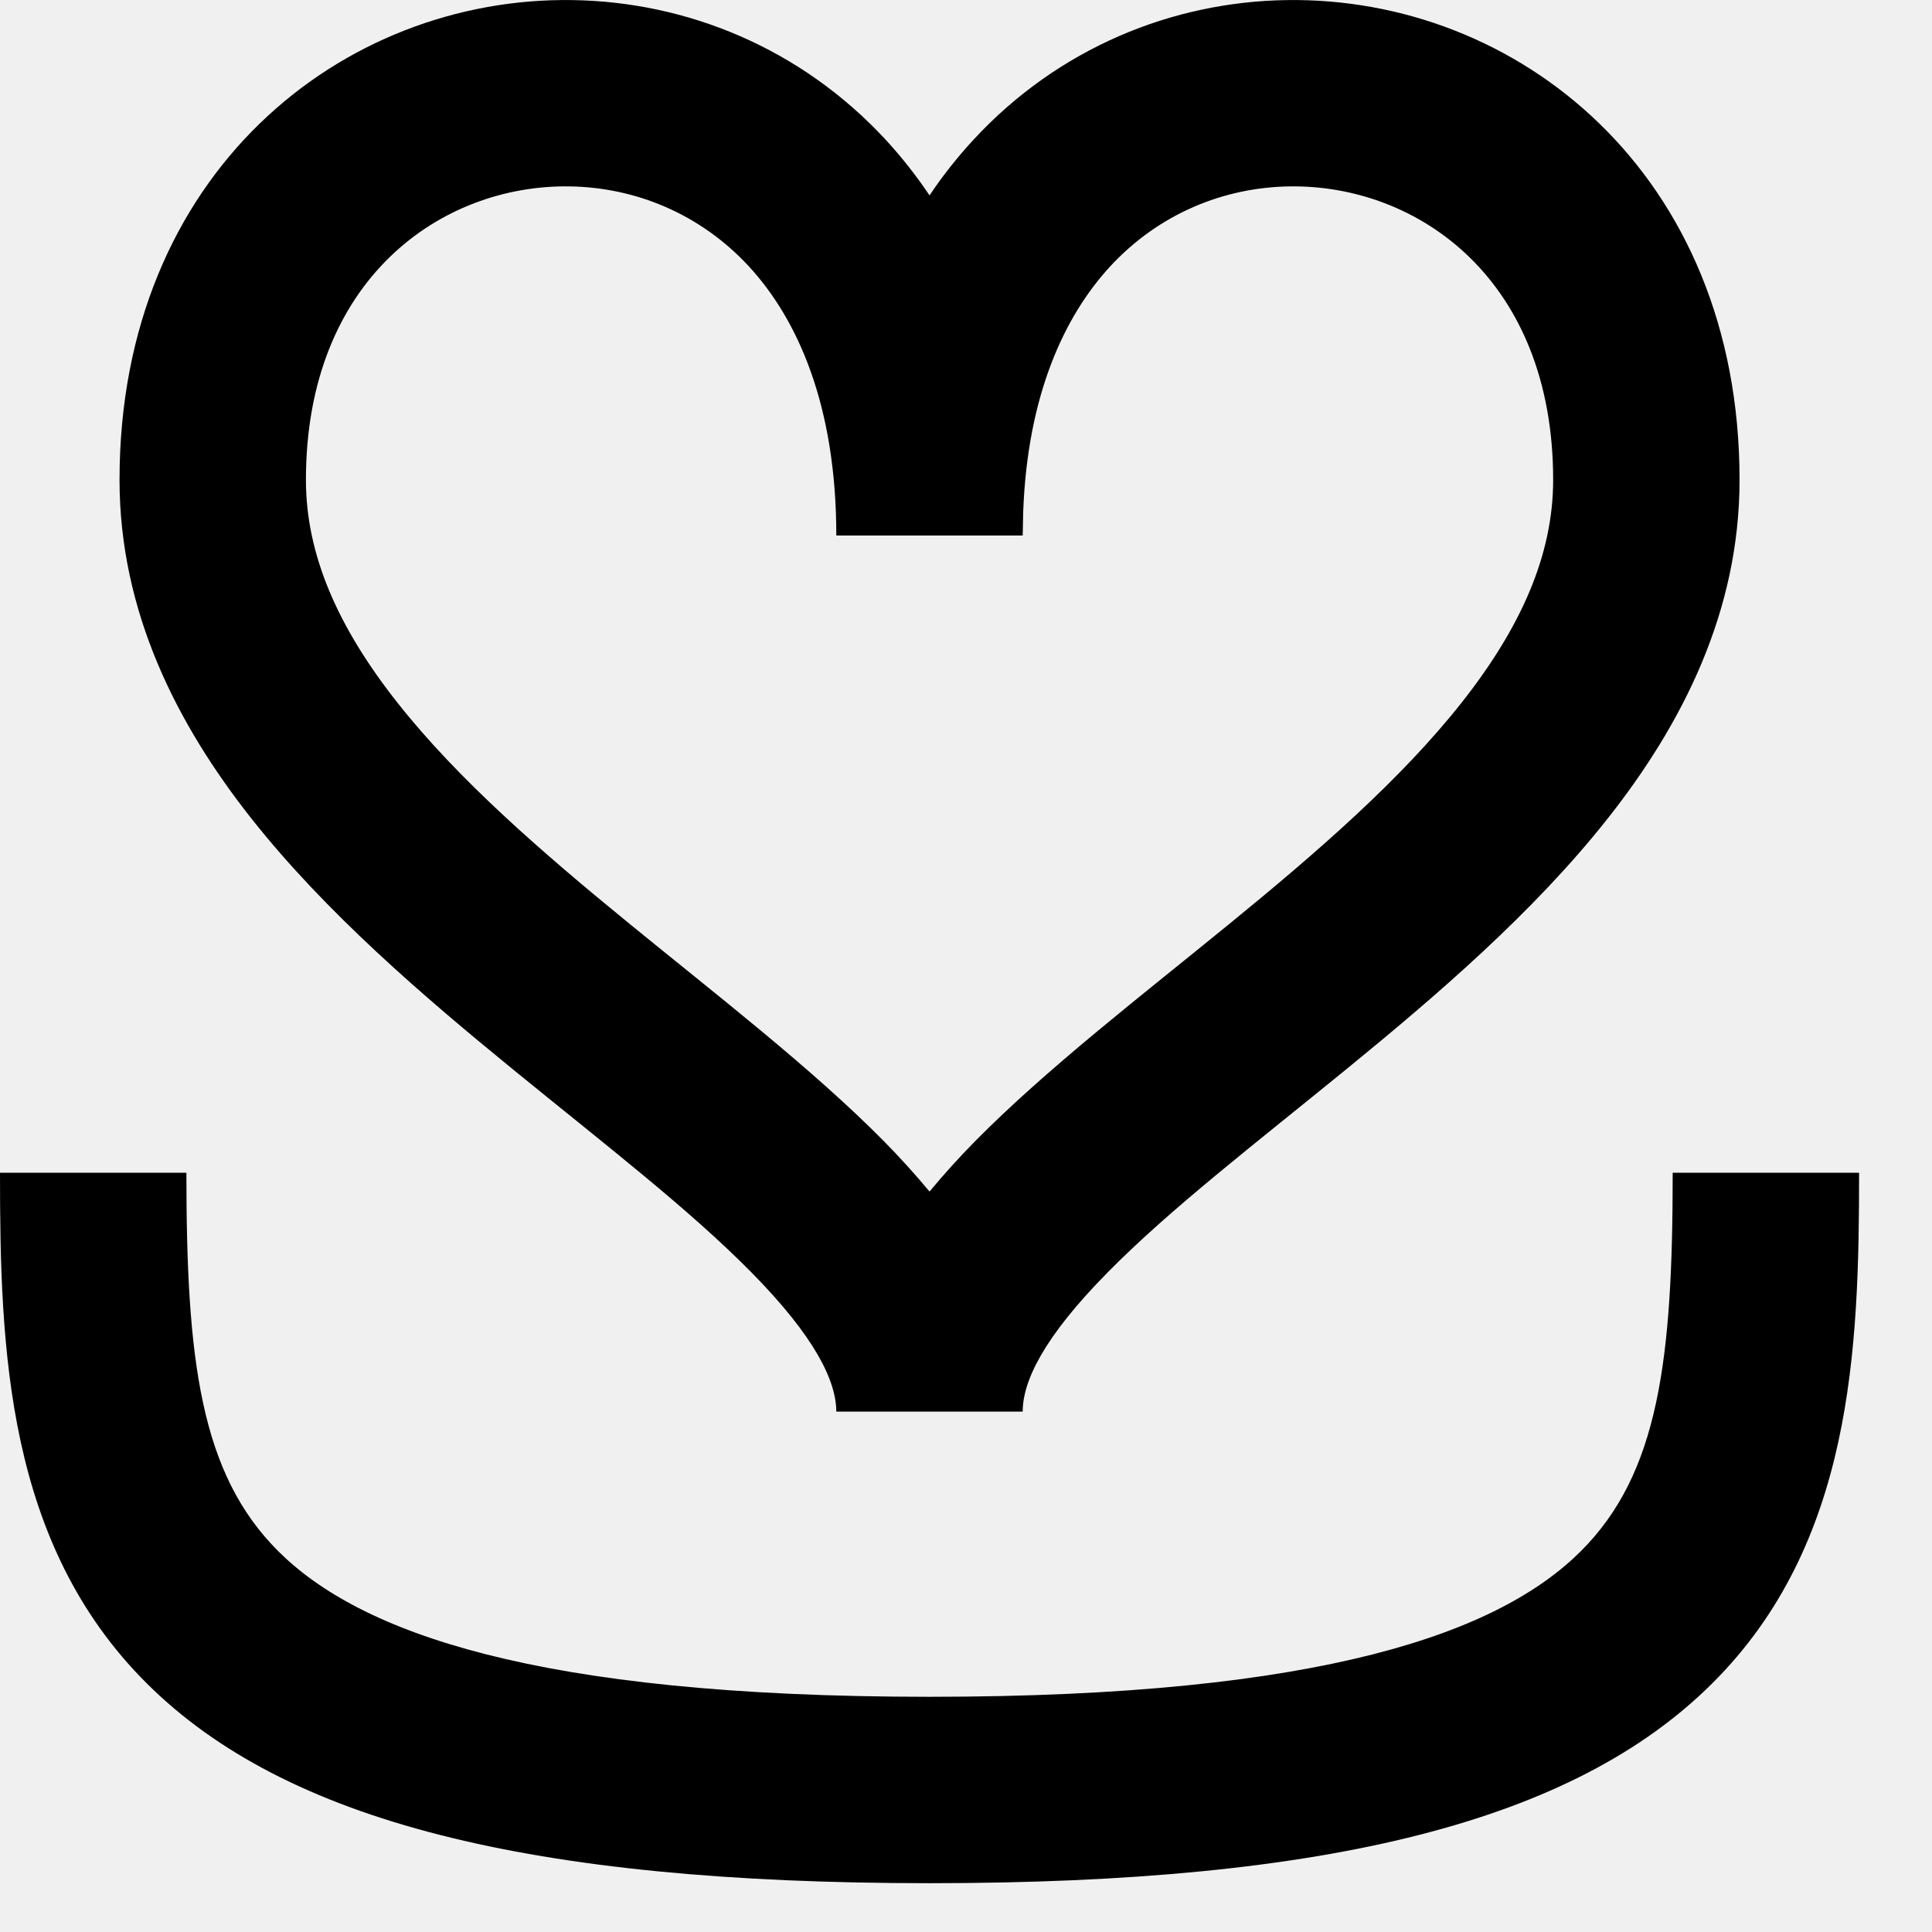
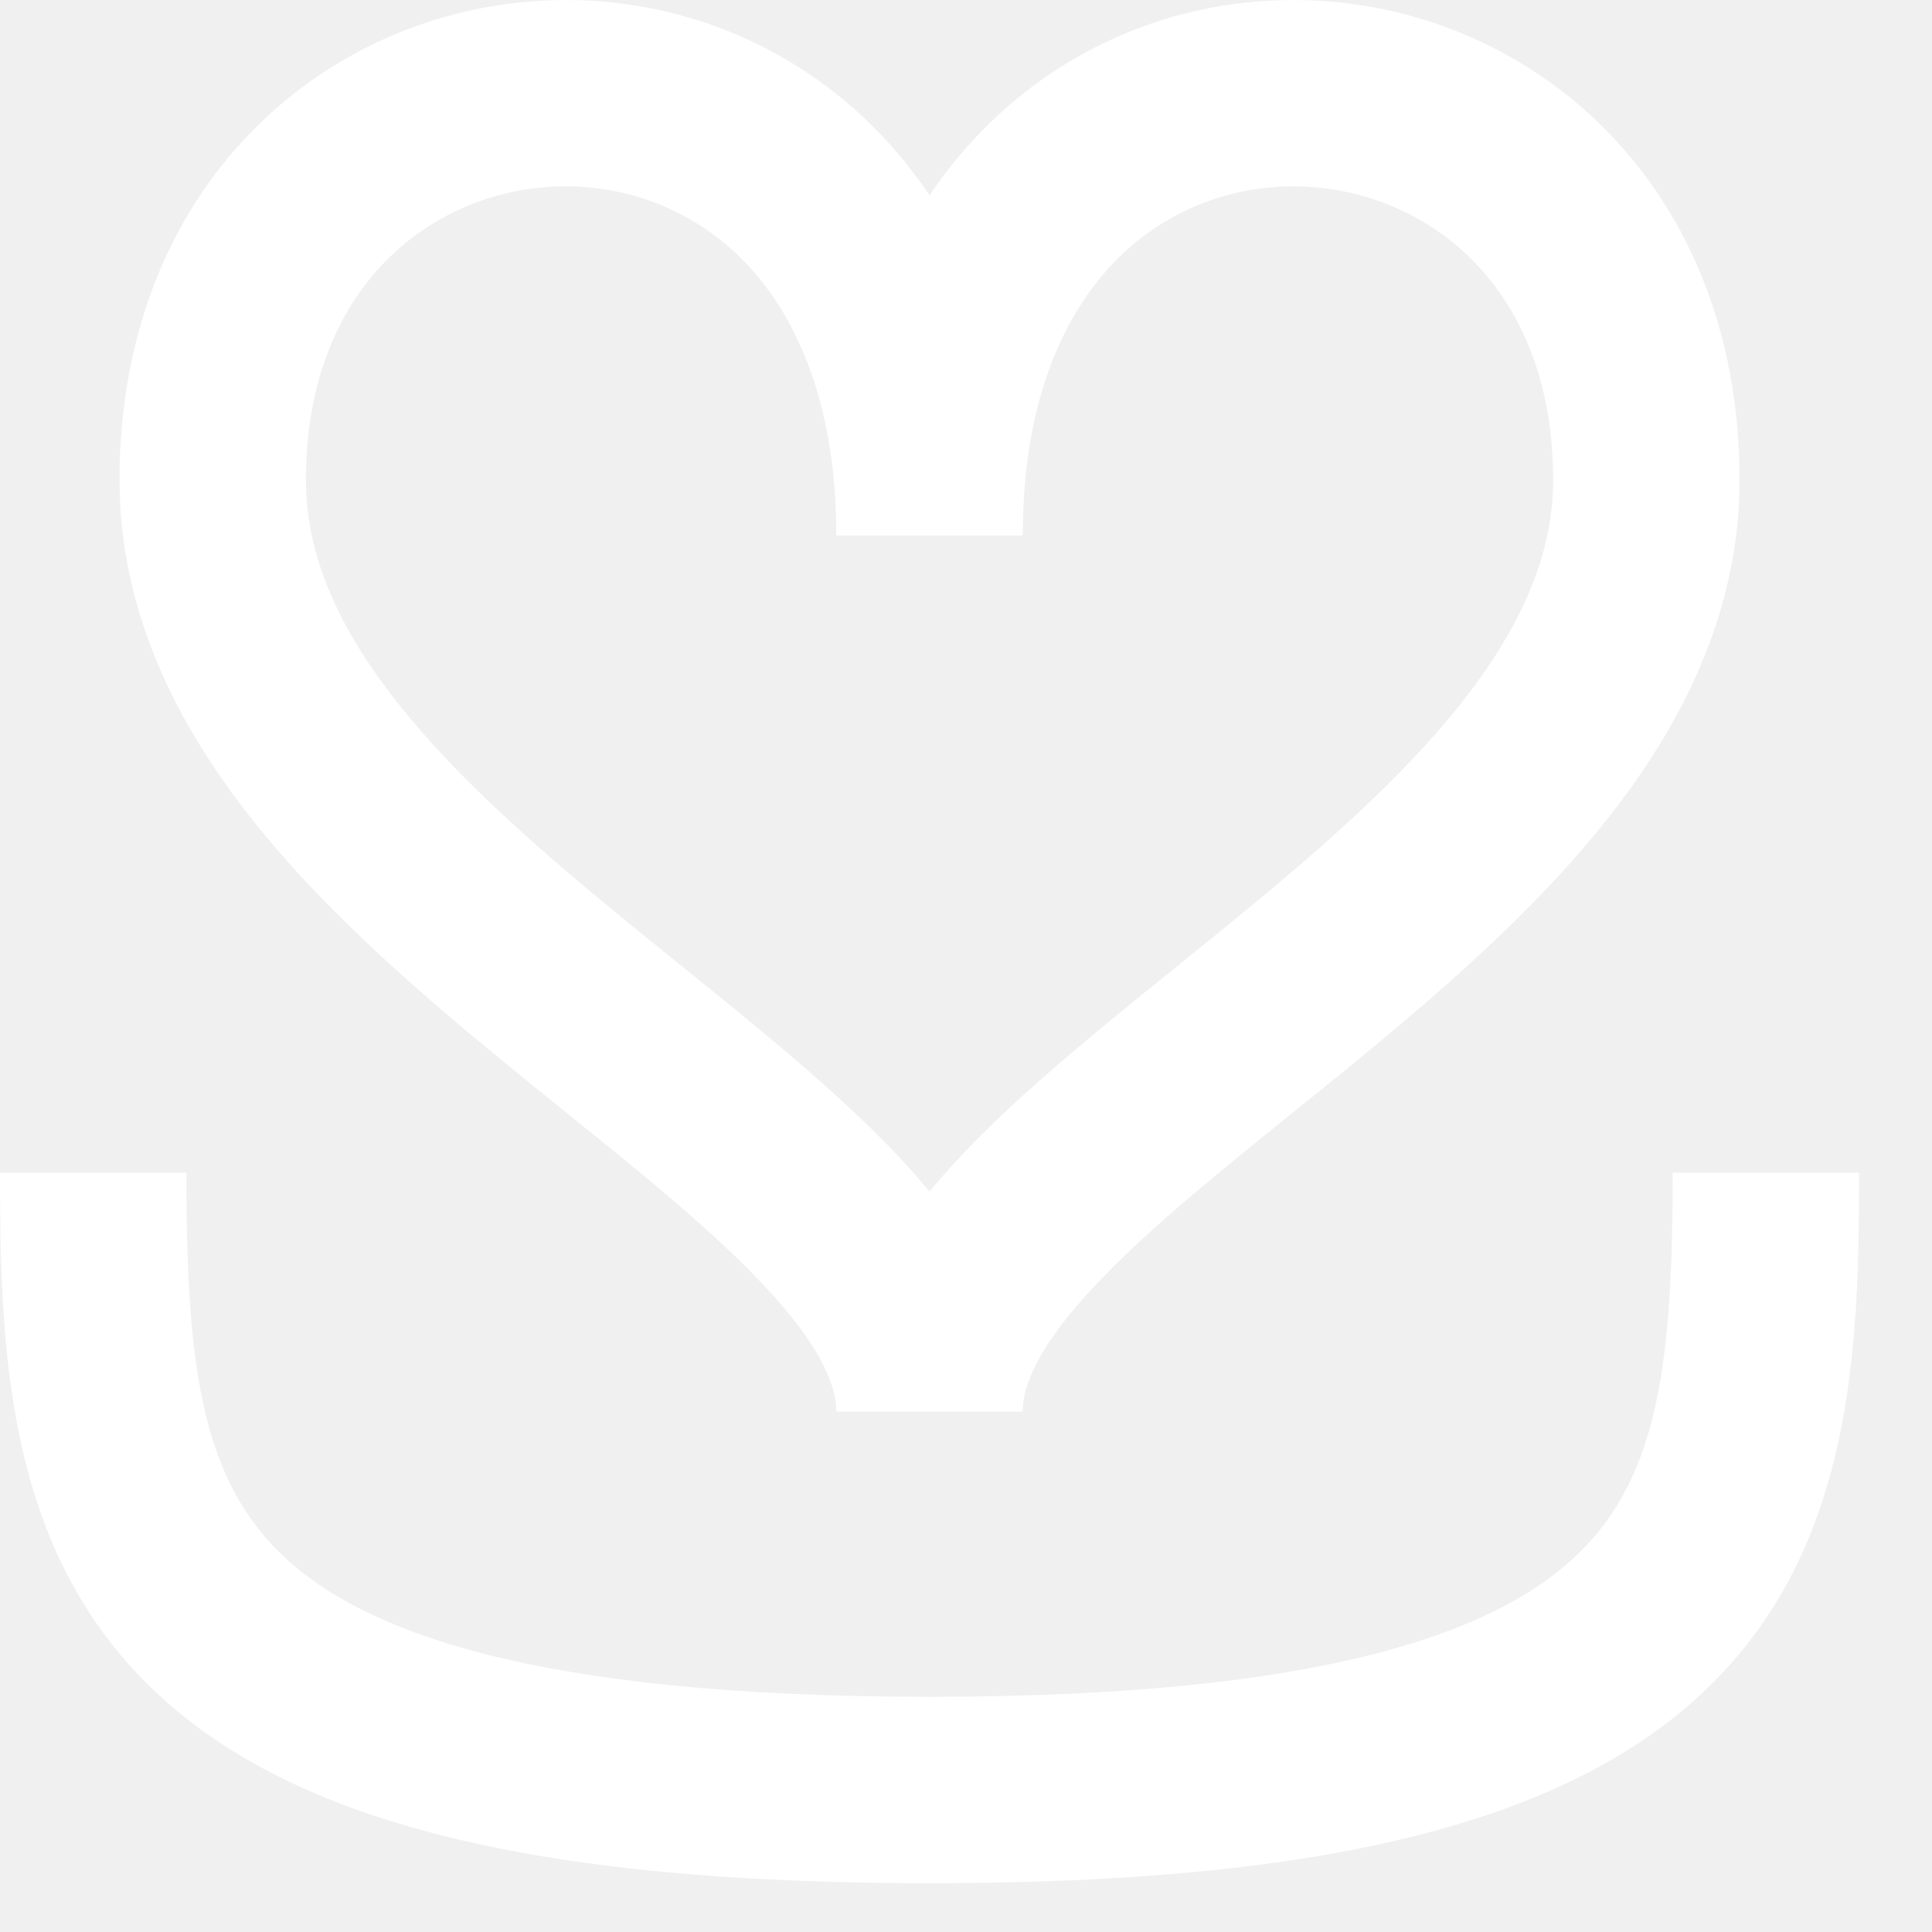
<svg xmlns="http://www.w3.org/2000/svg" width="23" height="23" viewBox="0 0 23 23" fill="none">
-   <path fill-rule="evenodd" clip-rule="evenodd" d="M2.219 13.961C2.219 16.178 2.381 17.54 3.315 18.469C4.278 19.427 6.353 20.2 11.066 20.2C15.778 20.2 17.854 19.427 18.817 18.469C19.751 17.54 19.913 16.178 19.913 13.961H22.132C22.132 16.066 22.055 18.378 20.382 20.042C18.738 21.678 15.835 22.419 11.066 22.419C6.296 22.419 3.393 21.678 1.749 20.042C0.076 18.378 2.21917e-05 16.065 0 13.961H2.219ZM15.316 0.001C18.054 -0.041 20.709 2.056 20.709 5.713C20.709 7.284 20.025 8.624 19.137 9.747C18.255 10.863 17.104 11.85 16.035 12.723C14.925 13.629 13.934 14.39 13.189 15.145C12.421 15.922 12.175 16.445 12.175 16.805H9.956C9.955 16.445 9.71 15.922 8.943 15.145C8.198 14.39 7.207 13.629 6.097 12.723C5.028 11.85 3.877 10.862 2.995 9.747C2.107 8.624 1.423 7.284 1.423 5.713C1.423 2.056 4.078 -0.041 6.816 0.001C8.169 0.021 9.531 0.566 10.549 1.669C10.735 1.872 10.908 2.091 11.066 2.326C11.223 2.091 11.397 1.872 11.584 1.669C12.601 0.566 13.963 0.021 15.316 0.001ZM15.35 2.219C14.57 2.231 13.798 2.542 13.215 3.173C12.673 3.762 12.233 4.698 12.181 6.09L12.175 6.375H9.956C9.956 4.825 9.495 3.801 8.917 3.173C8.334 2.542 7.562 2.231 6.782 2.219C5.253 2.195 3.642 3.325 3.642 5.713C3.642 6.606 4.024 7.471 4.735 8.37C5.453 9.278 6.436 10.134 7.501 11.003C8.524 11.839 9.667 12.72 10.522 13.585C10.707 13.773 10.89 13.974 11.066 14.185C11.241 13.974 11.424 13.773 11.609 13.585C12.464 12.719 13.607 11.839 14.63 11.003C15.695 10.134 16.678 9.278 17.396 8.37C18.107 7.471 18.49 6.606 18.49 5.713C18.49 3.325 16.879 2.196 15.35 2.219Z" fill="currentColor" />
+   <path fill-rule="evenodd" clip-rule="evenodd" d="M2.219 13.961C2.219 16.178 2.381 17.54 3.315 18.469C4.278 19.427 6.353 20.2 11.066 20.2C15.778 20.2 17.854 19.427 18.817 18.469C19.751 17.54 19.913 16.178 19.913 13.961H22.132C22.132 16.066 22.055 18.378 20.382 20.042C18.738 21.678 15.835 22.419 11.066 22.419C6.296 22.419 3.393 21.678 1.749 20.042C0.076 18.378 2.21917e-05 16.065 0 13.961H2.219ZM15.316 0.001C18.054 -0.041 20.709 2.056 20.709 5.713C20.709 7.284 20.025 8.624 19.137 9.747C18.255 10.863 17.104 11.85 16.035 12.723C14.925 13.629 13.934 14.39 13.189 15.145C12.421 15.922 12.175 16.445 12.175 16.805H9.956C9.955 16.445 9.71 15.922 8.943 15.145C8.198 14.39 7.207 13.629 6.097 12.723C5.028 11.85 3.877 10.862 2.995 9.747C2.107 8.624 1.423 7.284 1.423 5.713C1.423 2.056 4.078 -0.041 6.816 0.001C8.169 0.021 9.531 0.566 10.549 1.669C10.735 1.872 10.908 2.091 11.066 2.326C11.223 2.091 11.397 1.872 11.584 1.669C12.601 0.566 13.963 0.021 15.316 0.001ZM15.35 2.219C14.57 2.231 13.798 2.542 13.215 3.173C12.673 3.762 12.233 4.698 12.181 6.09L12.175 6.375H9.956C9.956 4.825 9.495 3.801 8.917 3.173C8.334 2.542 7.562 2.231 6.782 2.219C5.253 2.195 3.642 3.325 3.642 5.713C3.642 6.606 4.024 7.471 4.735 8.37C5.453 9.278 6.436 10.134 7.501 11.003C8.524 11.839 9.667 12.72 10.522 13.585C10.707 13.773 10.89 13.974 11.066 14.185C11.241 13.974 11.424 13.773 11.609 13.585C12.464 12.719 13.607 11.839 14.63 11.003C15.695 10.134 16.678 9.278 17.396 8.37C18.107 7.471 18.49 6.606 18.49 5.713C18.49 3.325 16.879 2.196 15.35 2.219Z" fill="white" />
</svg>
